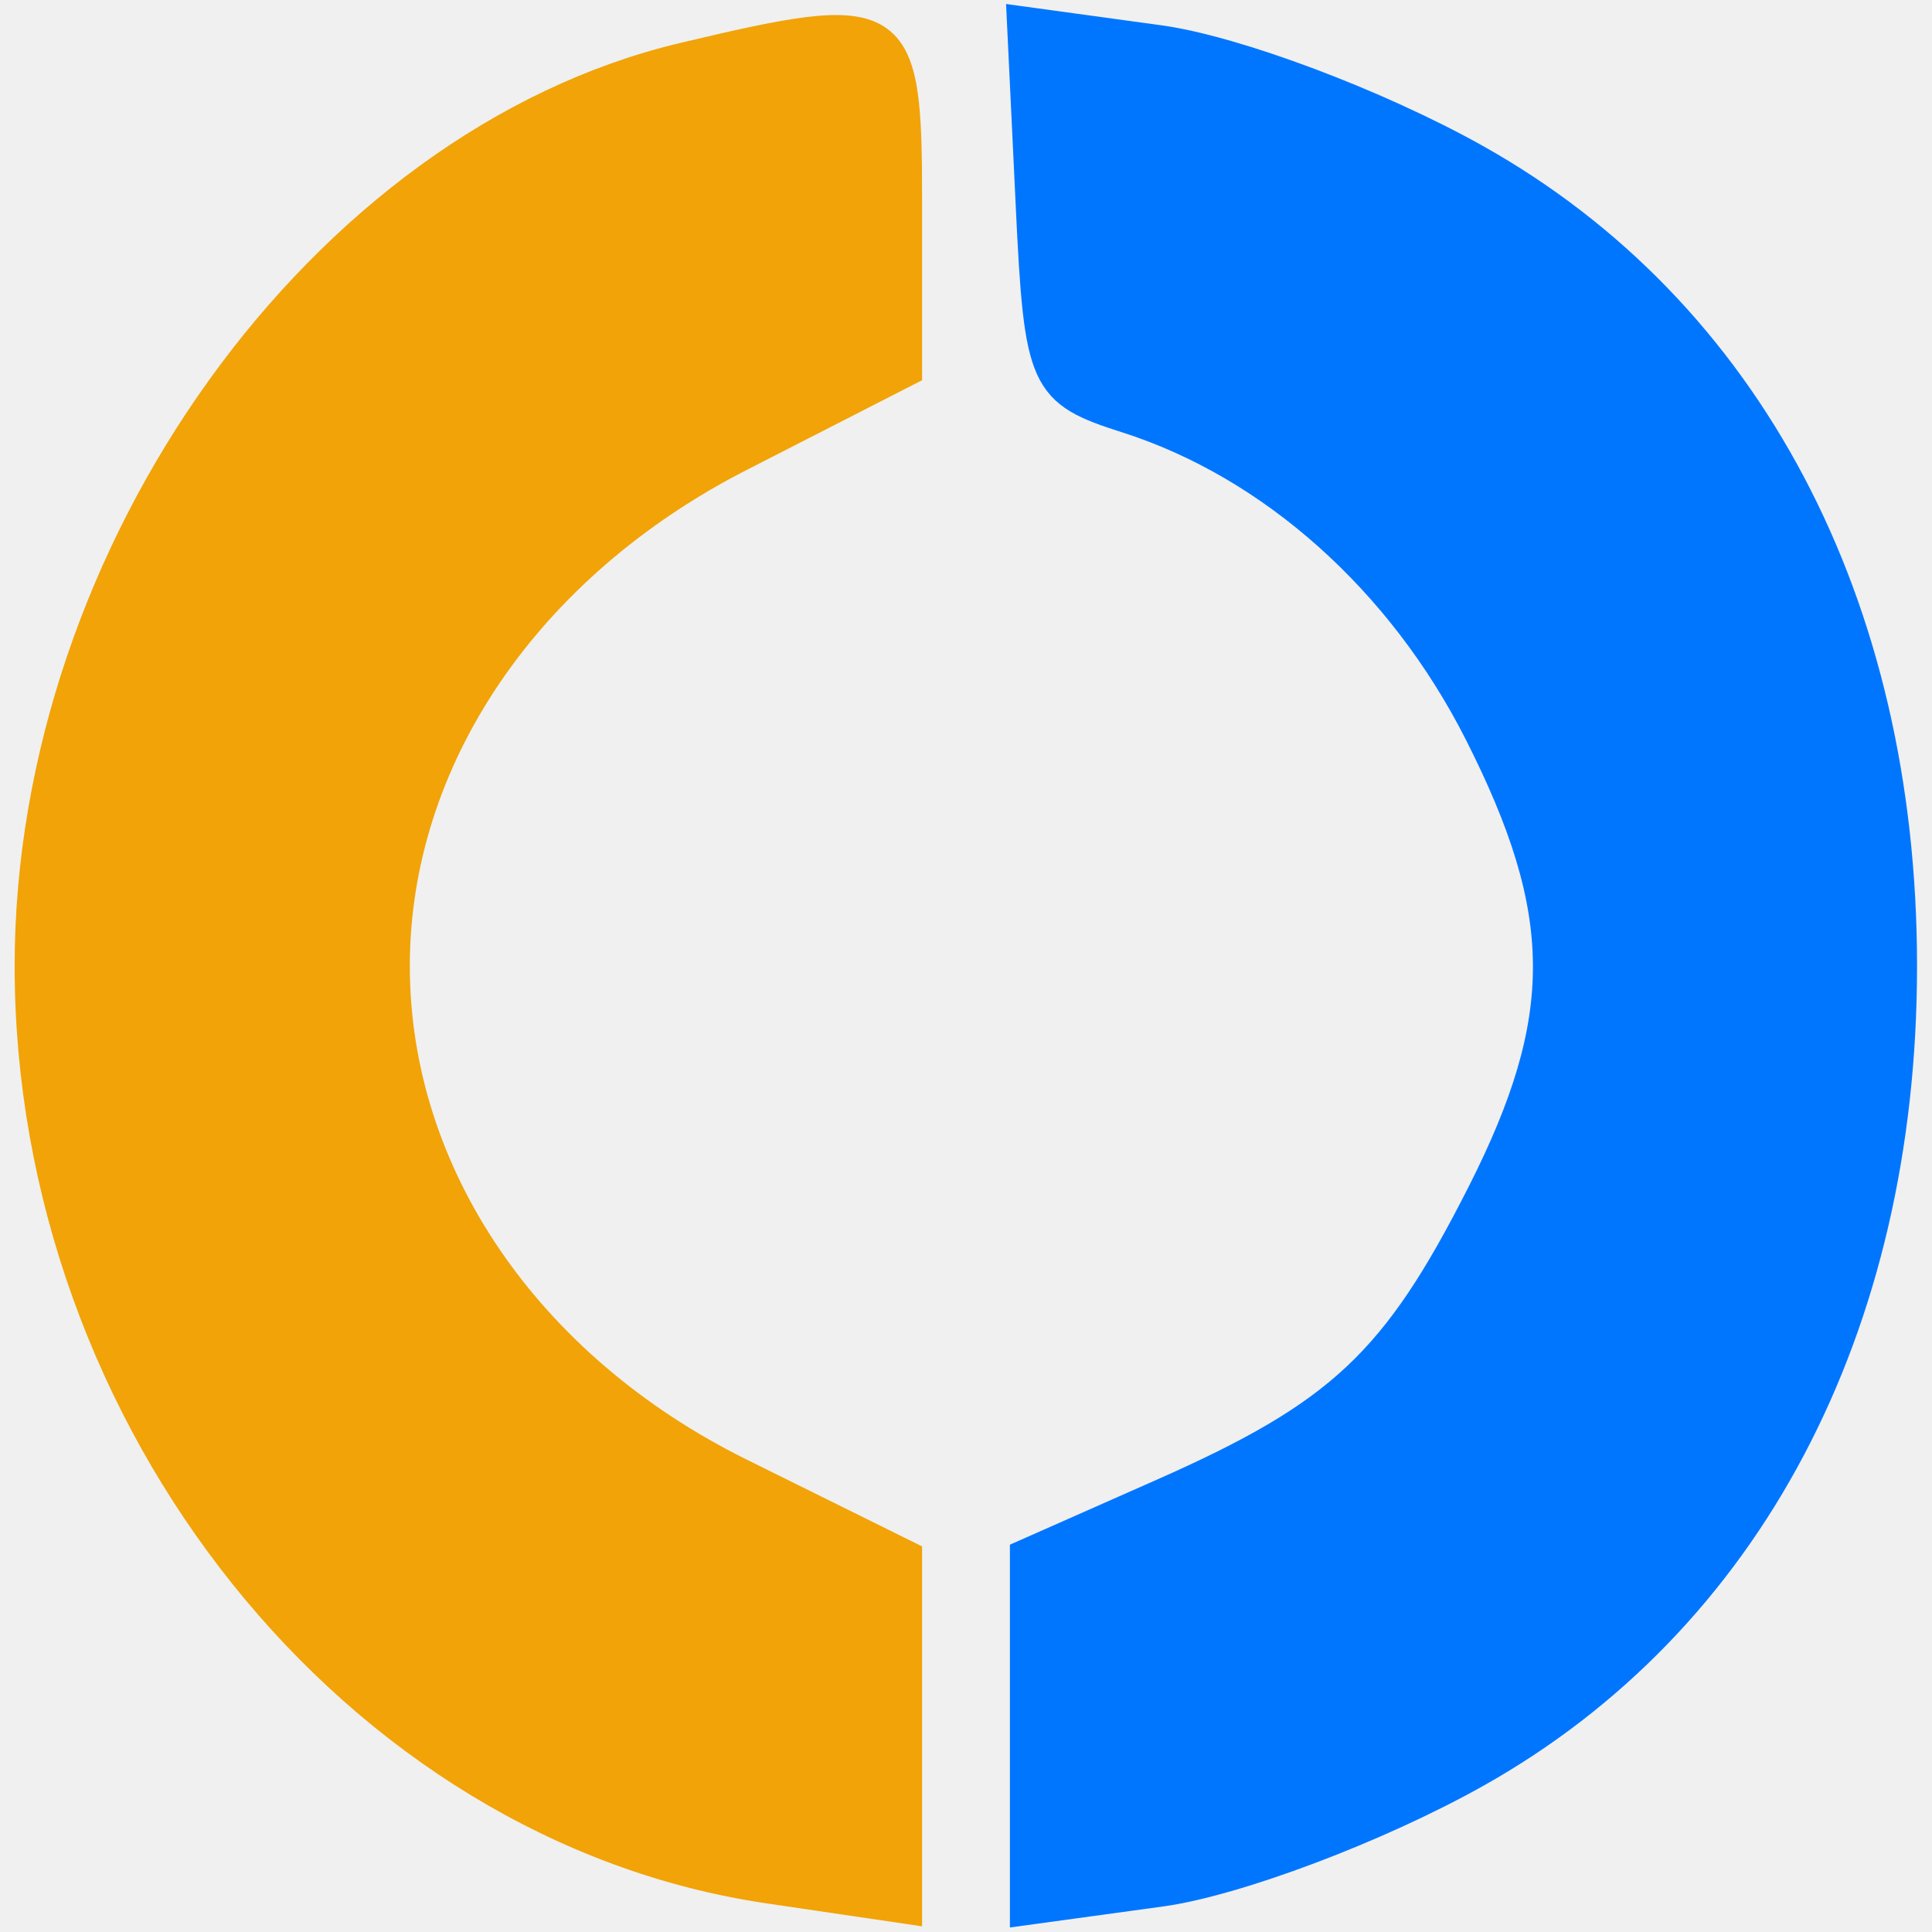
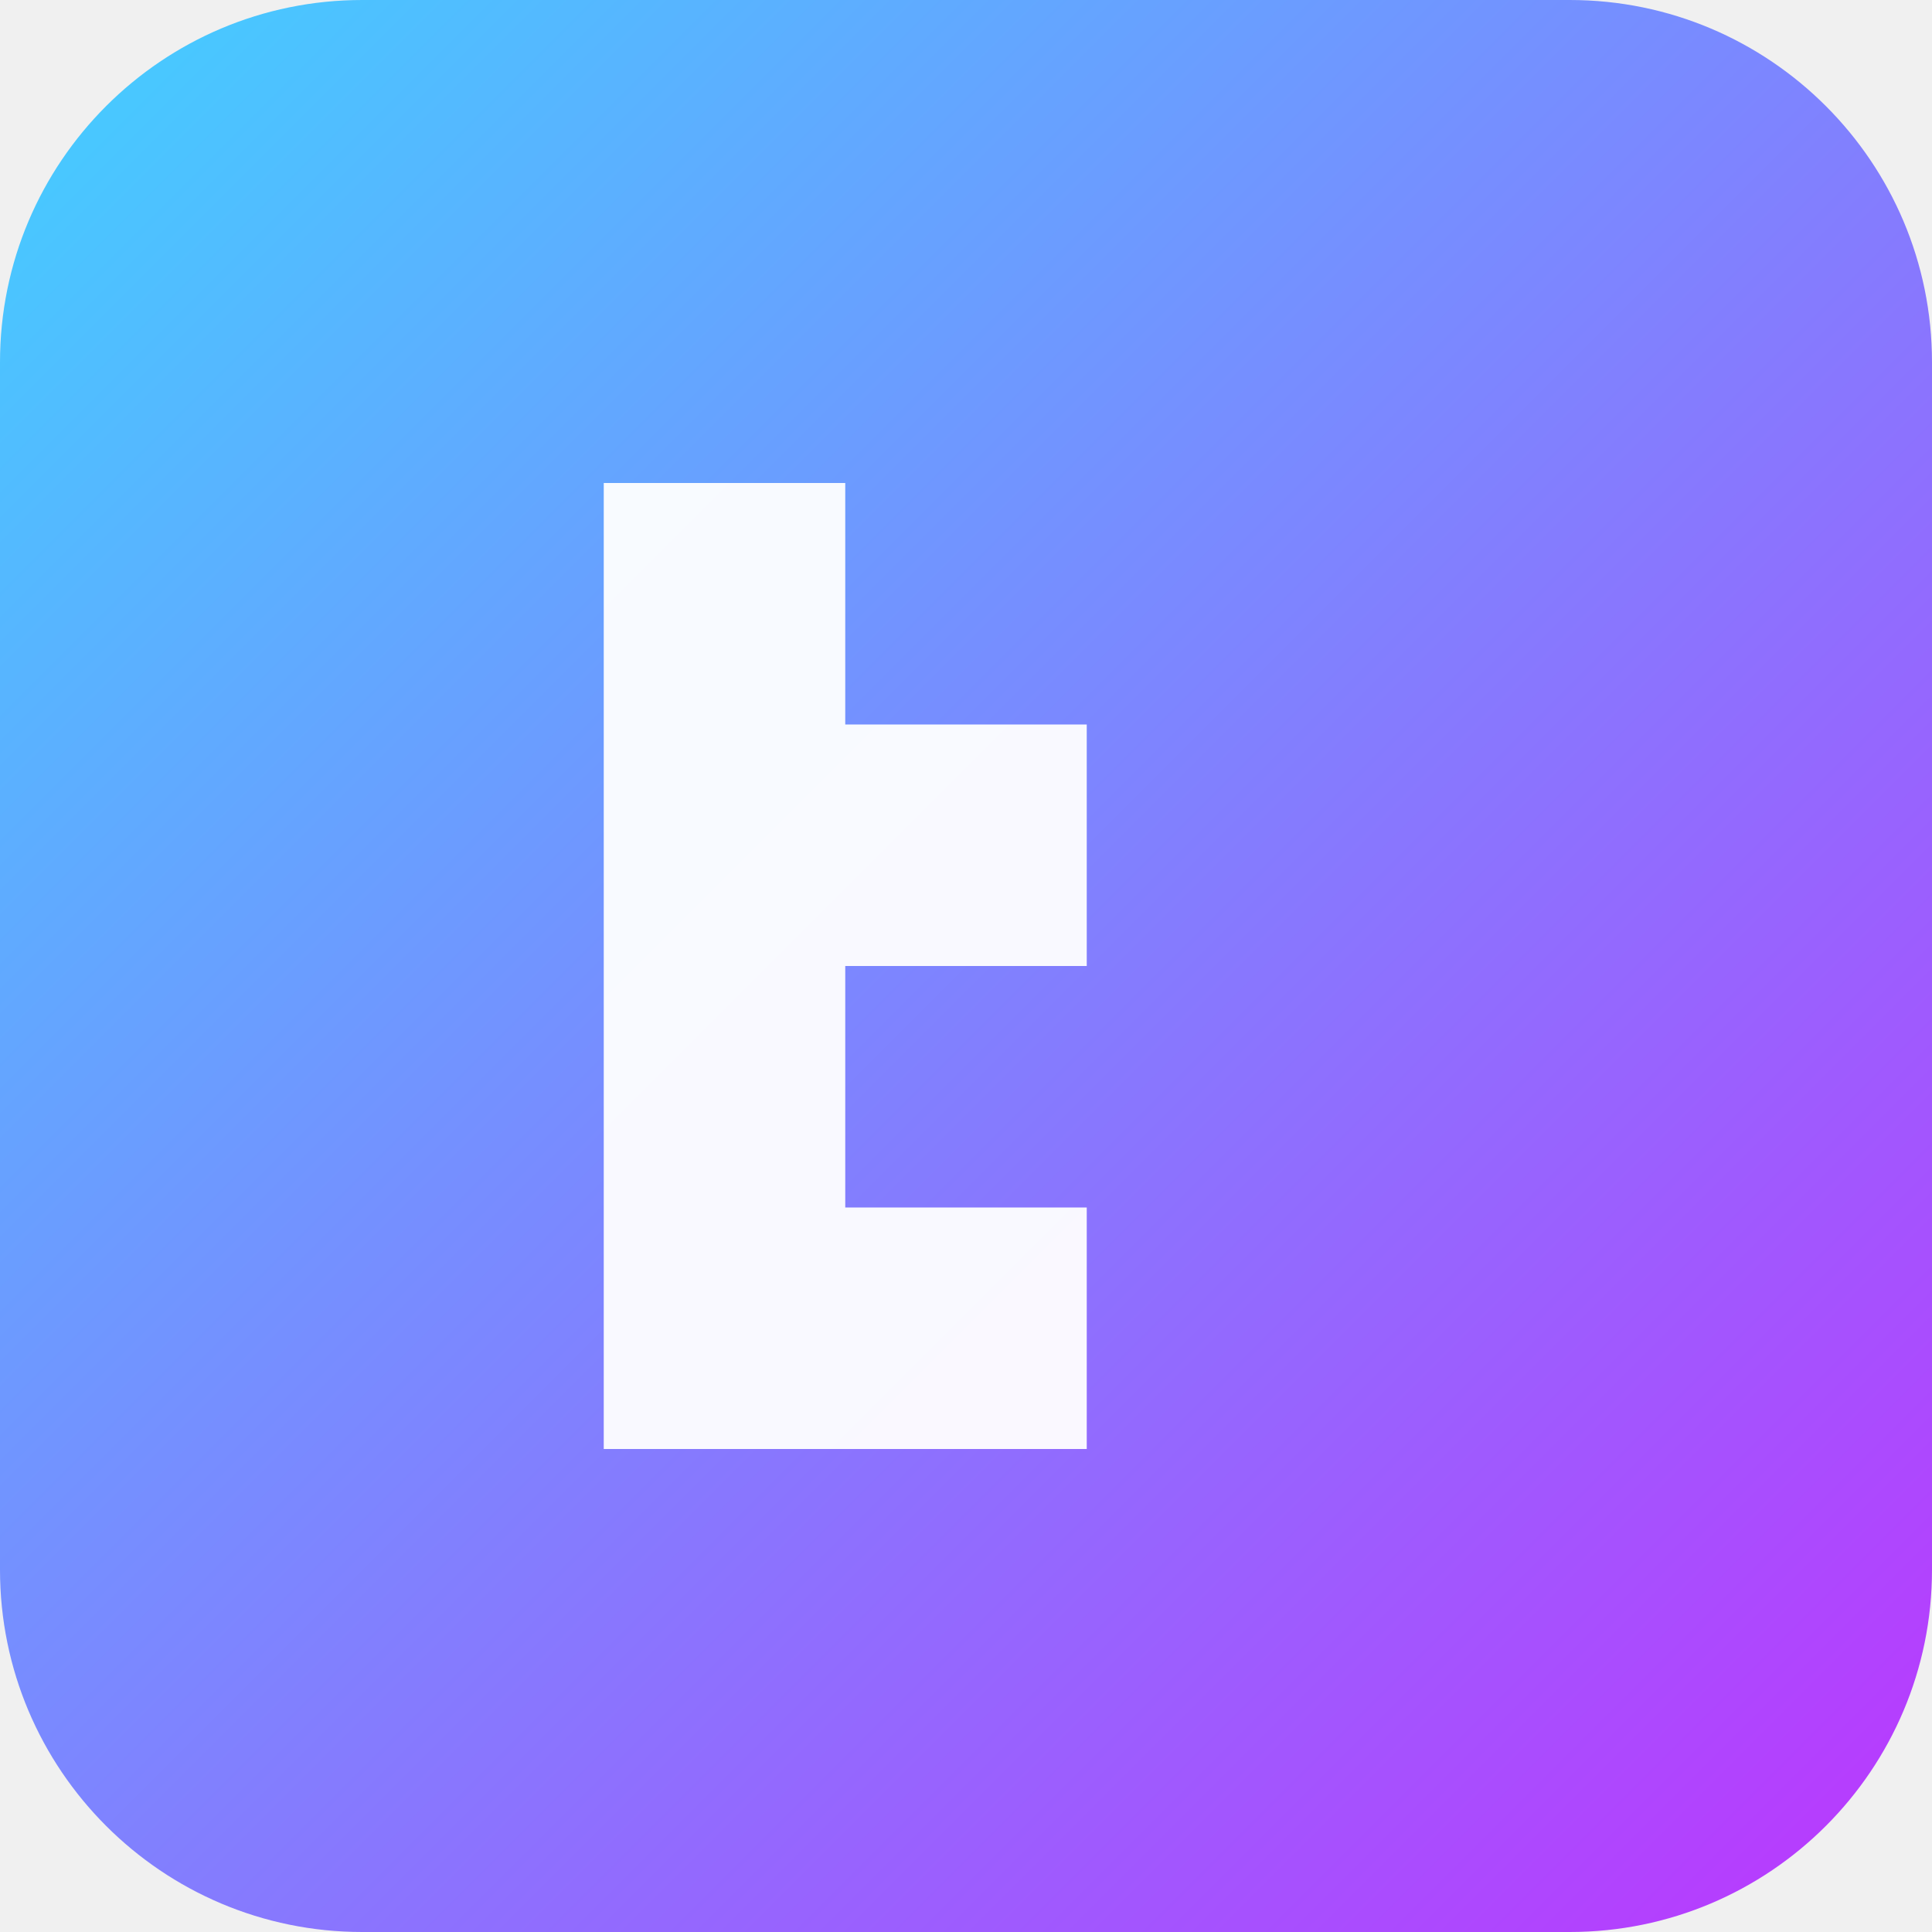
- <svg xmlns="http://www.w3.org/2000/svg" version="1.0" width="66pt" height="66pt" viewBox="0 0 66 66" style="" preserveAspectRatio="xMidYMid meet">
-   <g fill="#0076FFFF" stroke="#0076FFFF">
-     <path d="M 35.199 7.028 C 35.487 13.060 35.634 13.384 38.500 14.298 C 43.453 15.878 47.882 19.834 50.515 25.029 C 53.625 31.166 53.646 34.792 50.608 40.783 C 47.687 46.543 45.796 48.318 39.713 51.009 L 35.000 53.094 35.000 59.183 L 35.000 65.272 39.659 64.633 C 42.221 64.282 47.058 62.459 50.409 60.581 C 59.698 55.376 64.989 45.366 64.989 33.000 C 64.989 20.634 59.698 10.624 50.409 5.419 C 47.058 3.541 42.198 1.715 39.607 1.360 L 34.897 0.714 35.199 7.028 " />
-   </g>
-   <g fill="#F1A308FF" stroke="#F1A308FF">
-     <path d="M 23.332 1.959 C 11.034 4.888 1.000 18.836 1.000 33.000 C 1.000 48.528 12.145 62.444 26.250 64.526 L 31.000 65.227 31.000 59.182 L 31.000 53.138 25.287 50.310 C 17.987 46.696 13.500 40.107 13.500 33.000 C 13.500 25.947 17.971 19.346 25.283 15.607 L 31.000 12.683 31.000 6.842 C 31.000 0.400 30.695 0.205 23.332 1.959 " />
-   </g>
+ <svg xmlns="http://www.w3.org/2000/svg" viewBox="0 0 64 64">
+   <defs>
+     <linearGradient id="gradient" x1="0%" y1="0%" x2="100%" y2="100%">
+       <stop offset="0%" style="stop-color:#41d1ff;stop-opacity:1" />
+       <stop offset="100%" style="stop-color:#bd34fe;stop-opacity:1" />
+     </linearGradient>
+   </defs>
+   <rect width="64" height="64" rx="12" fill="url(#gradient)" />
+   <path d="M 20 16 L 20 48 L 36 48 L 36 40 L 28 40 L 28 32 L 36 32 L 36 24 L 28 24 L 28 16 Z" fill="white" fill-opacity="0.95" />
</svg>
